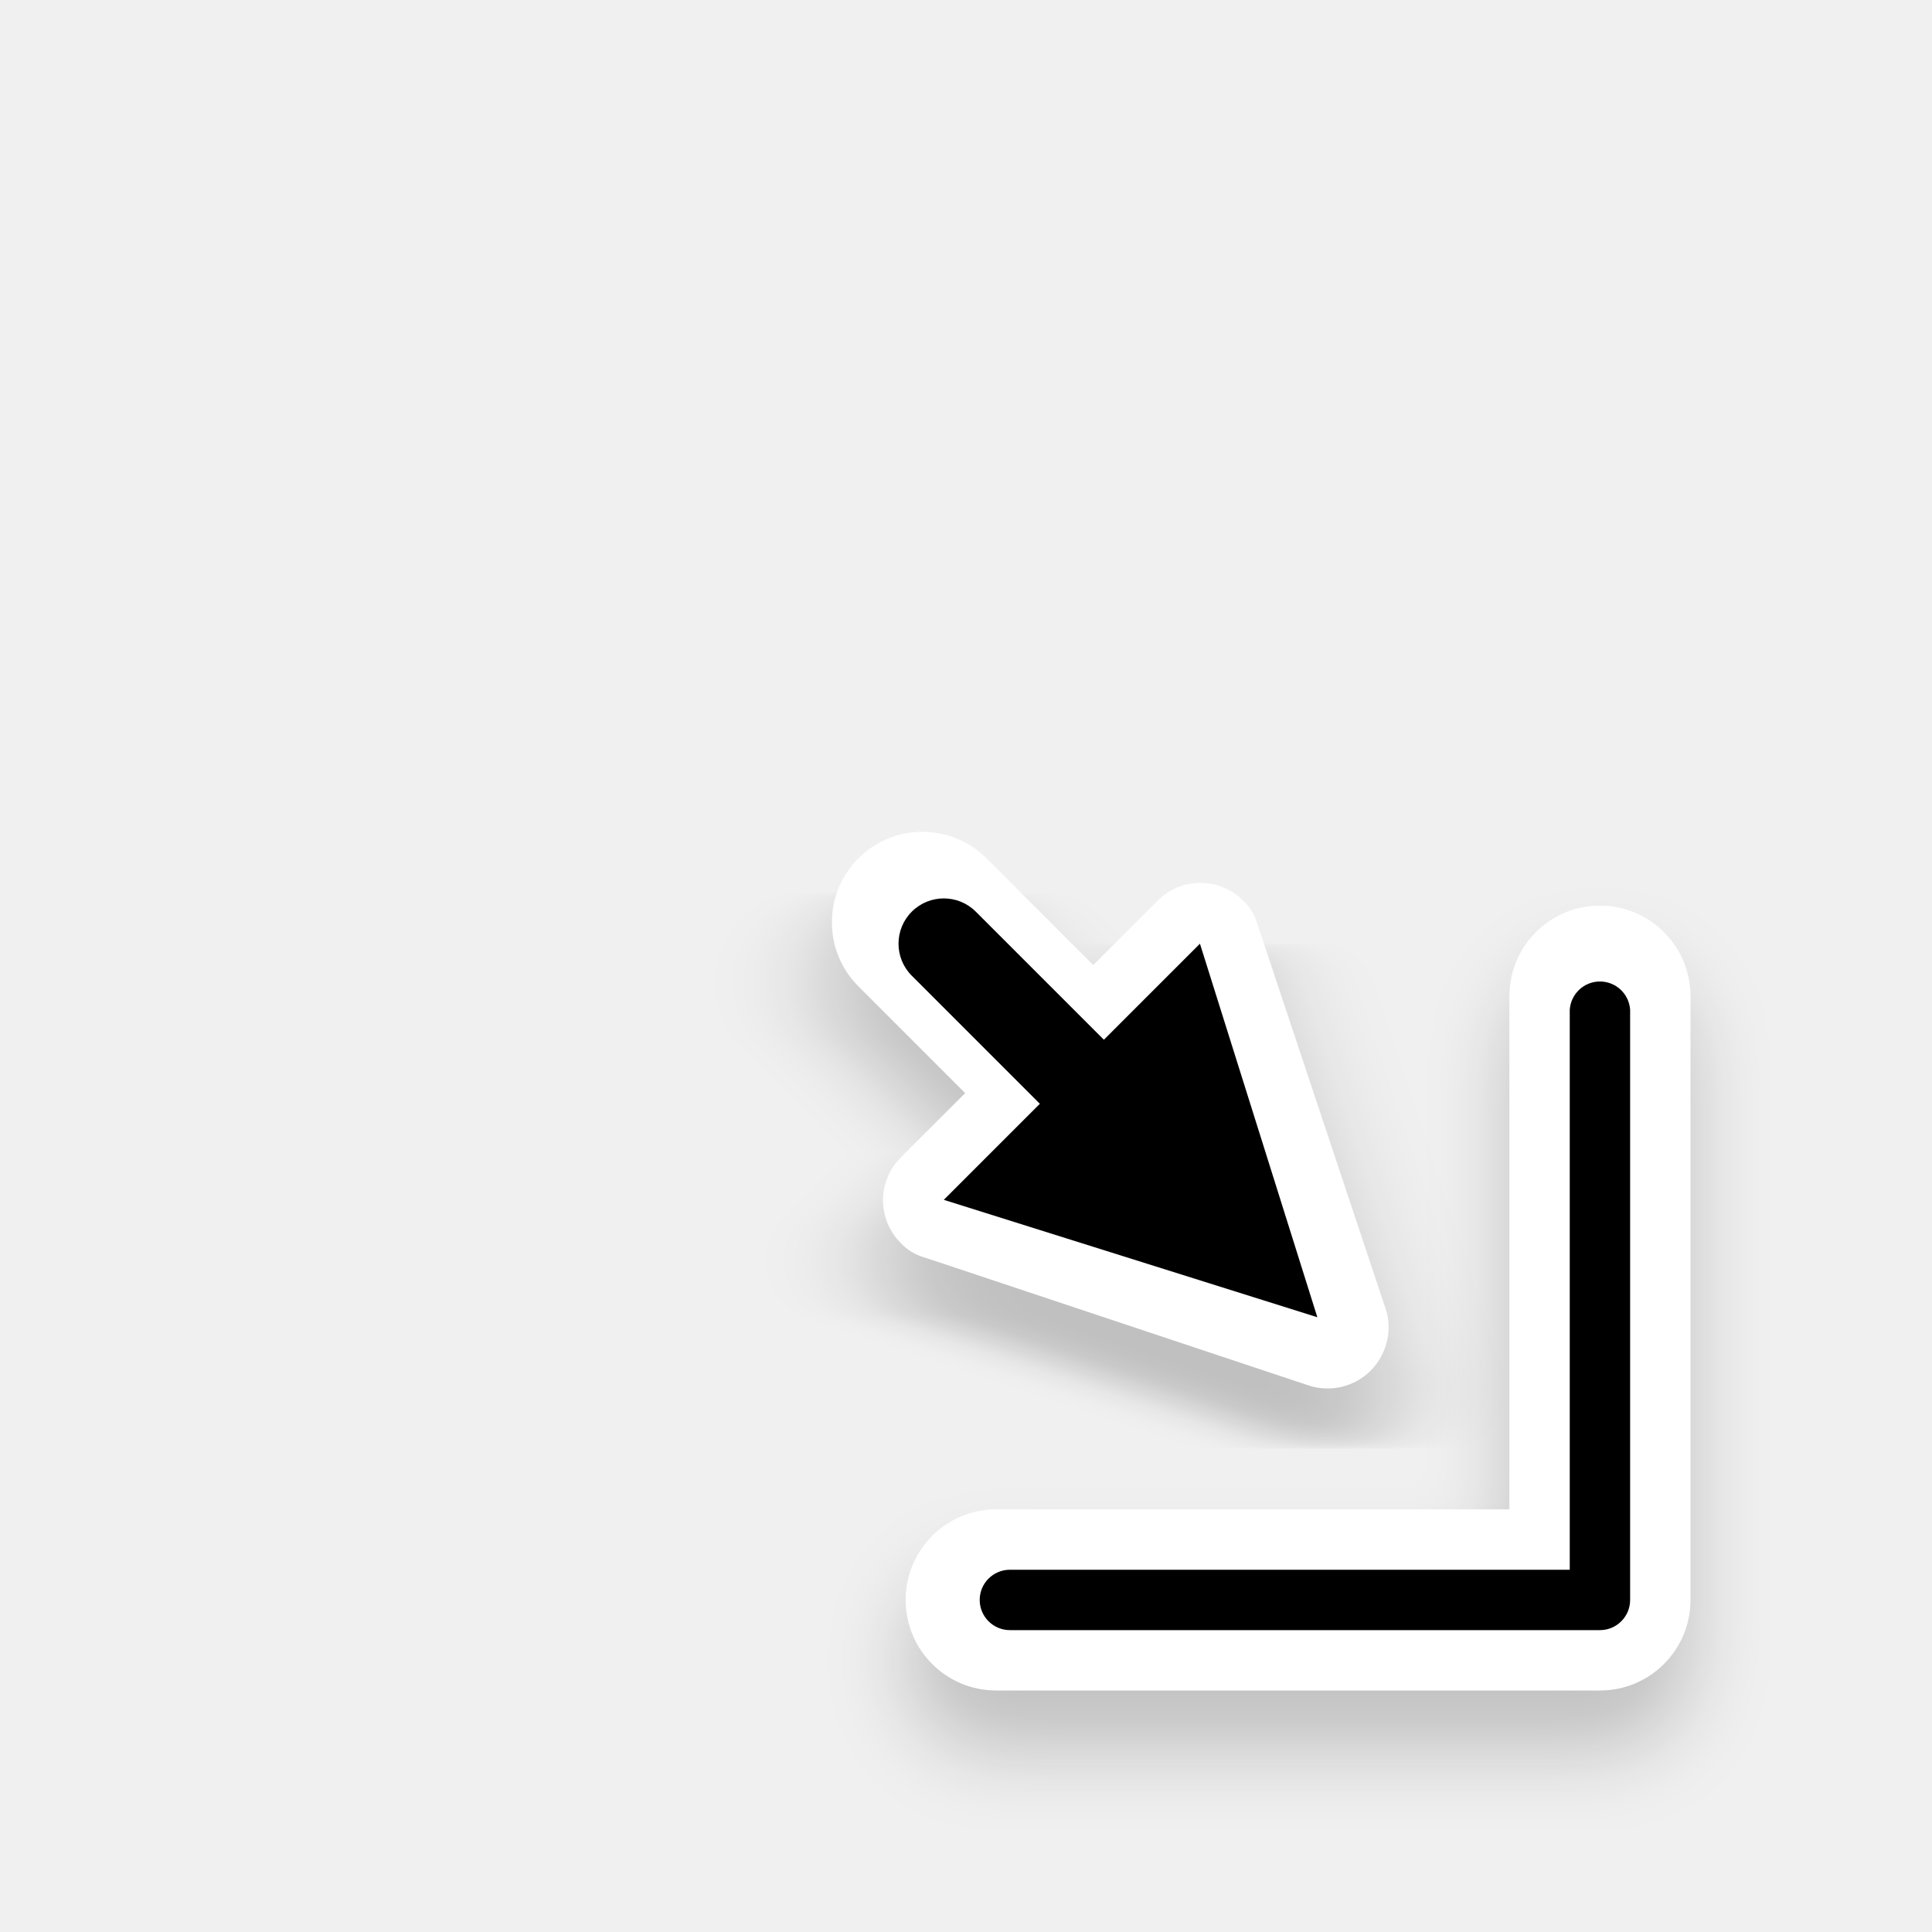
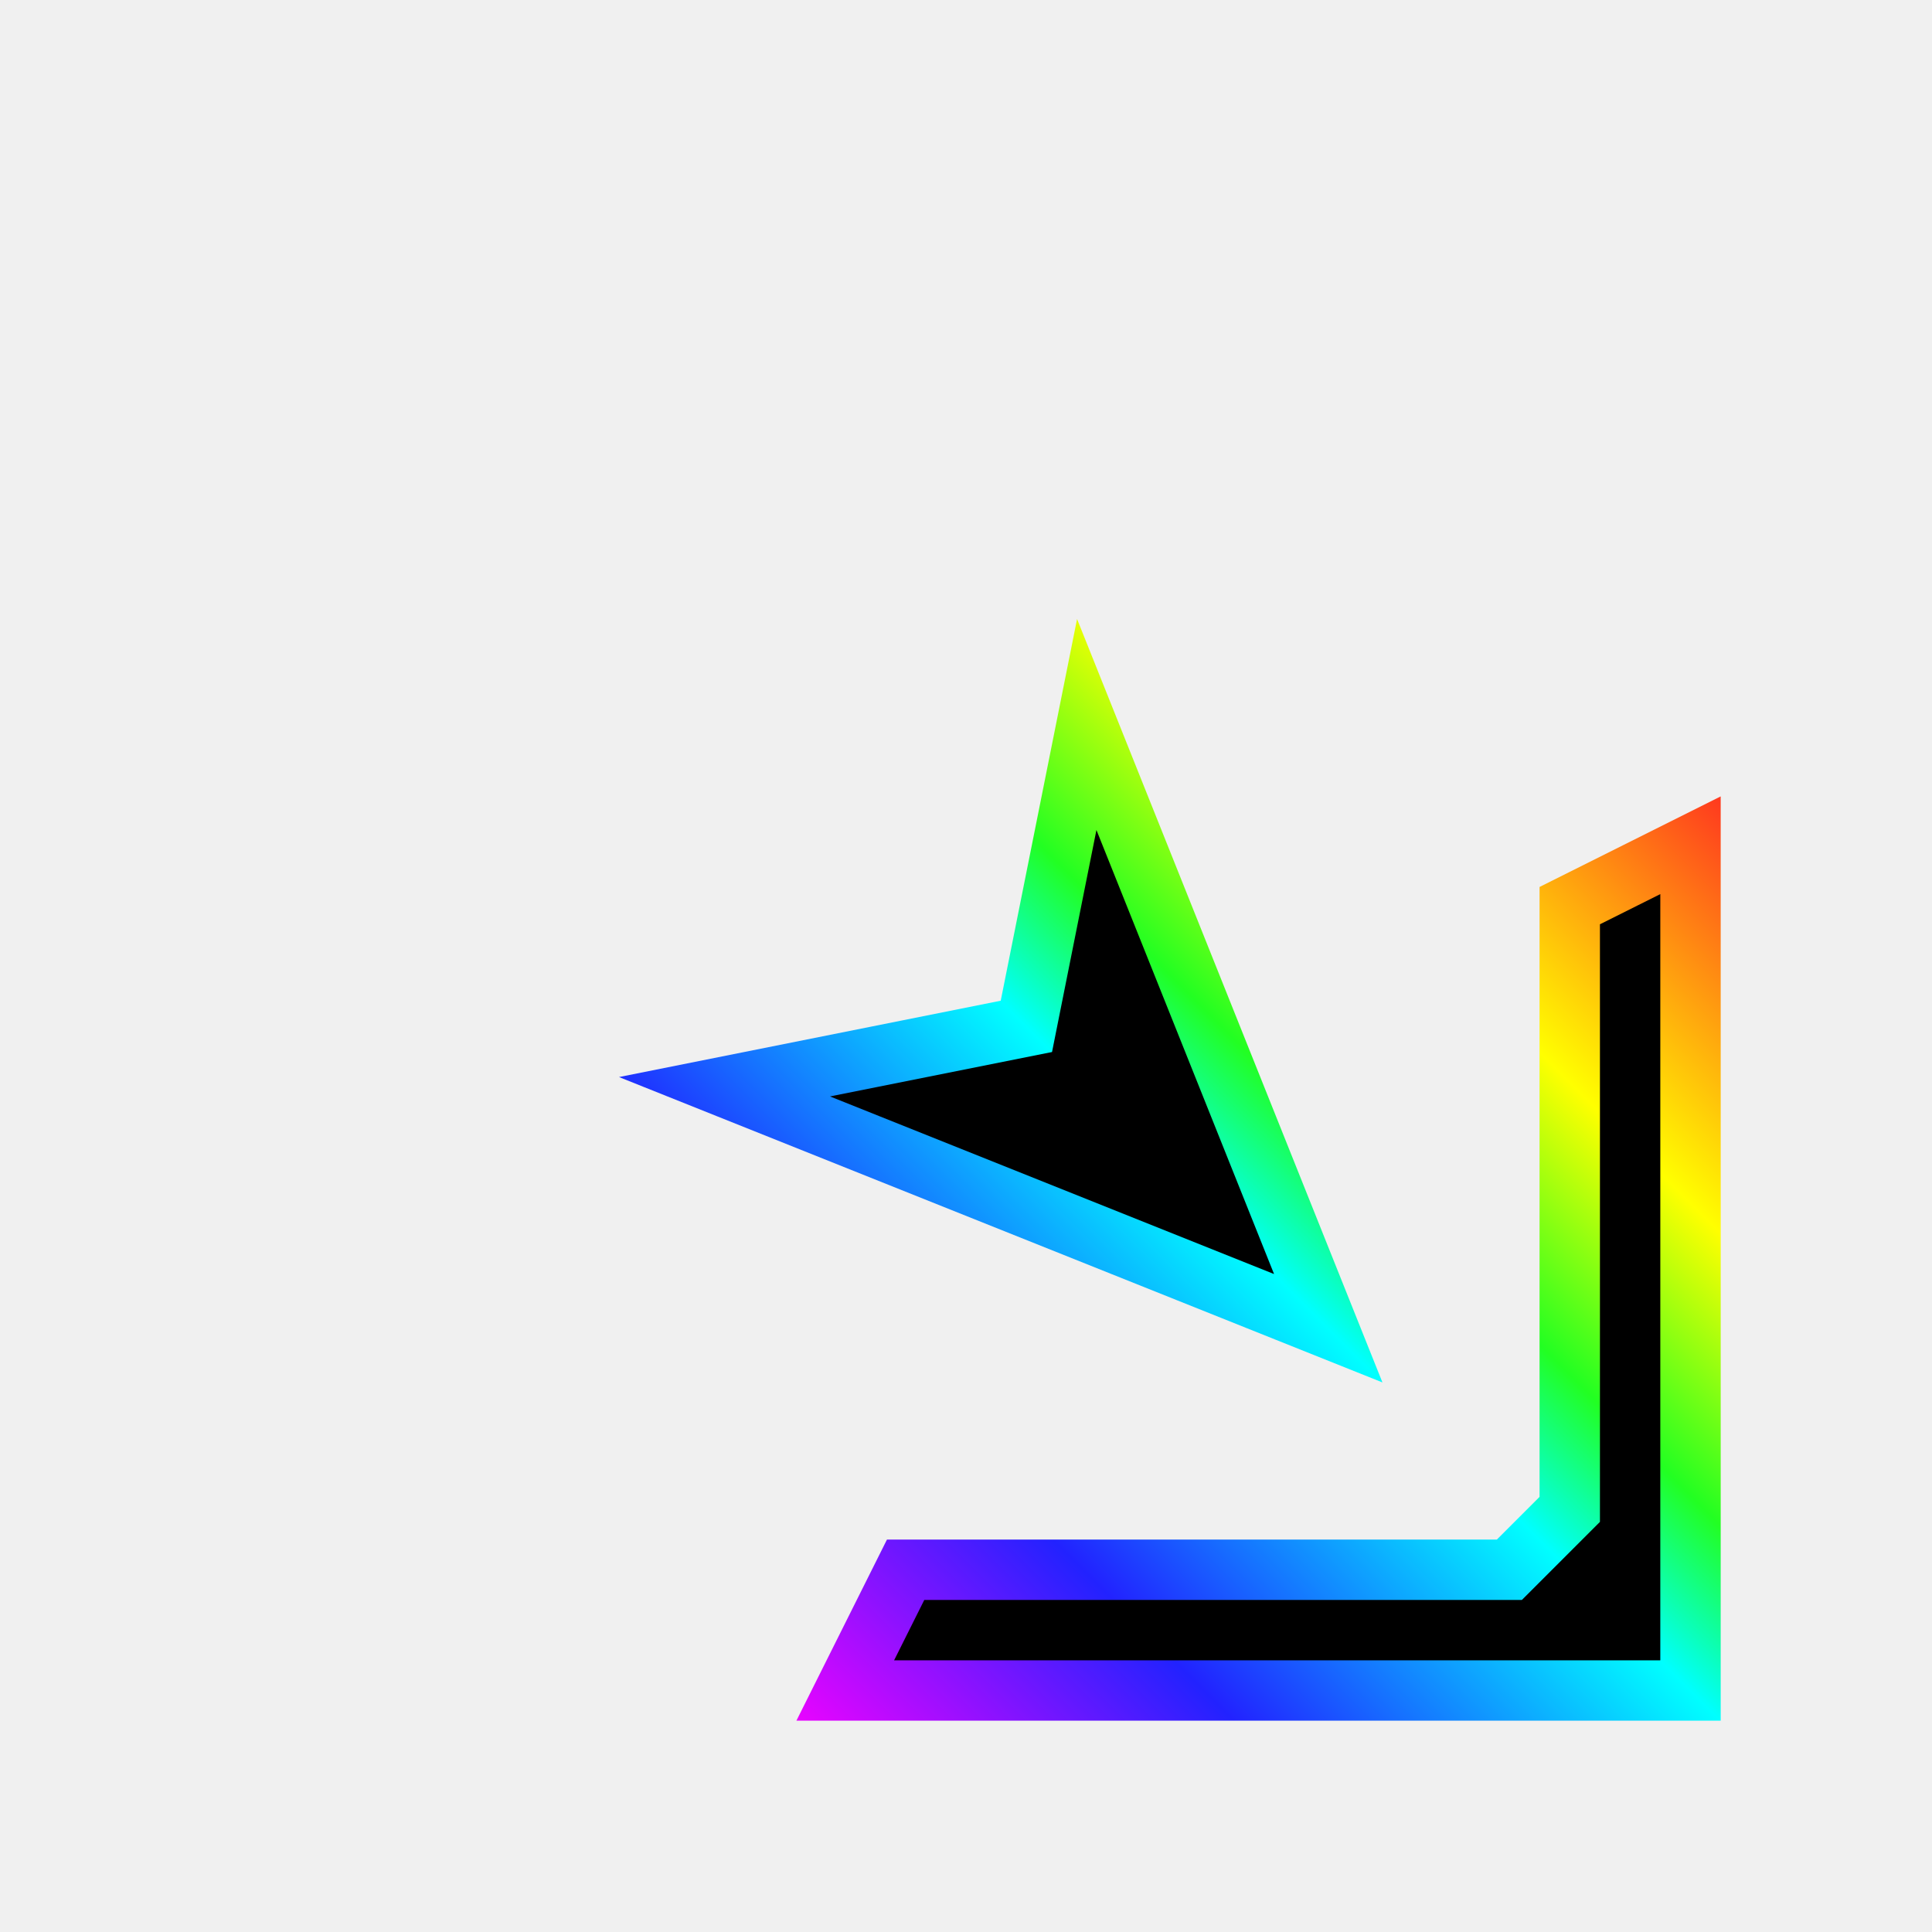
- <svg xmlns="http://www.w3.org/2000/svg" id="svg11024" height="32" width="32">
-   <filter id="filter7078" color-interpolation-filters="sRGB">
-     <feGaussianBlur id="feGaussianBlur7080" stdDeviation=".657" />
-   </filter>
-   <g id="g86677" transform="matrix(-1 0 0 -1 361 1027.362)">
-     <path id="path89695" d="m334.5 998.362a1.5 1.5 0 0 0 -1.5 1.5v10a1.5 1.5 0 0 0 3 0v-8.5h8.5a1.5 1.5 0 0 0 0-3z" fill="#070707" filter="url(#filter7078)" opacity=".2" />
-     <path id="path86673" d="m334.5 999.362a1.5 1.5 0 0 0 -1.5 1.5v10a1.5 1.5 0 0 0 3 0v-8.5h8.5a1.5 1.5 0 0 0 0-3z" fill="#fff" />
-     <path id="path86675" d="m334.5 1000.362a.5.5 0 0 0 -.5.5v9.776a.501.501 0 0 0 1-.004v-9.272h9.275a.5.5 0 0 0 -.004-1h-9.271z" />
-   </g>
-   <g id="g86683" transform="matrix(-.7071068 .7071068 -.7071068 -.7071068 759.4422 702.1648)">
-     <path id="path90683" d="m41.207 1000.699c-.373 0-.746.22-.906.563l-3.027 6.054a.85.85 0 0 0 -.076.383 1 1 0 0 0 1 1h1.51v2.5a1.5 1.5 0 0 0 3 0v-2.5h1.51a1 1 0 0 0 1-1 .85.85 0 0 0 -.077-.383l-3.027-6.055a1.01 1.01 0 0 0 -.907-.562" filter="url(#filter7078)" opacity=".2" />
-     <path id="path86679" d="m40.5 1001.406c-.373 0-.746.22-.906.563l-3.027 6.054a.85.85 0 0 0 -.077.383 1 1 0 0 0 1 1h1.51v2.5a1.5 1.5 0 0 0 3 0v-2.5h1.51a1 1 0 0 0 1-1 .85.85 0 0 0 -.076-.383l-3.028-6.054a1.01 1.01 0 0 0 -.906-.563" fill="#fff" />
-     <path id="path86681" d="m40.5 1002.656-3 5.75h2.25v3a.75.75 0 0 0 .75.75.75.75 0 0 0 .75-.75v-3h2.25z" />
-   </g>
-   <path id="hotspot" d="m26.85 27.85v-1h1v1z" display="none" fill="#333" stroke-width="1.076" />
+ <svg xmlns="http://www.w3.org/2000/svg" width="32" height="32" viewBox="0 0 32 32">
+   <defs>
+     <linearGradient id="gradient" x1="1" y1="0" x2="0" y2="1">
+       <stop offset="0%" stop-color="#f22" />
+       <stop offset="25%" stop-color="#ff0" />
+       <stop offset="40%" stop-color="#2f2" />
+       <stop offset="50%" stop-color="#0ff" />
+       <stop offset="75%" stop-color="#22f" />
+       <stop offset="100%" stop-color="#f0f" />
+     </linearGradient>
+     <filter id="glow" x="-20%" y="-20%" width="140%" height="140%">
+       <feGaussianBlur stdDeviation="1" result="blur1" />
+       <feGaussianBlur stdDeviation="2" result="blur2" />
+       <feMerge>
+         <feMergeNode in="blur1" />
+         <feMergeNode in="blur2" />
+         <feMergeNode in="SourceGraphic" />
+       </feMerge>
+     </filter>
+   </defs>
+   <path d="         " fill="url(#gradient)" stroke="none" style="filter: url(#glow)" />
+   <path d="         M 28 28         v -14         l -2 1         v 10         l -1 1         h -10         l -1 2         h 14         z         M 22 22         l -4 -10         l -1 5         l -5 1         z " fill="#000" stroke="url(#gradient)" stroke-width="1" />
</svg>
